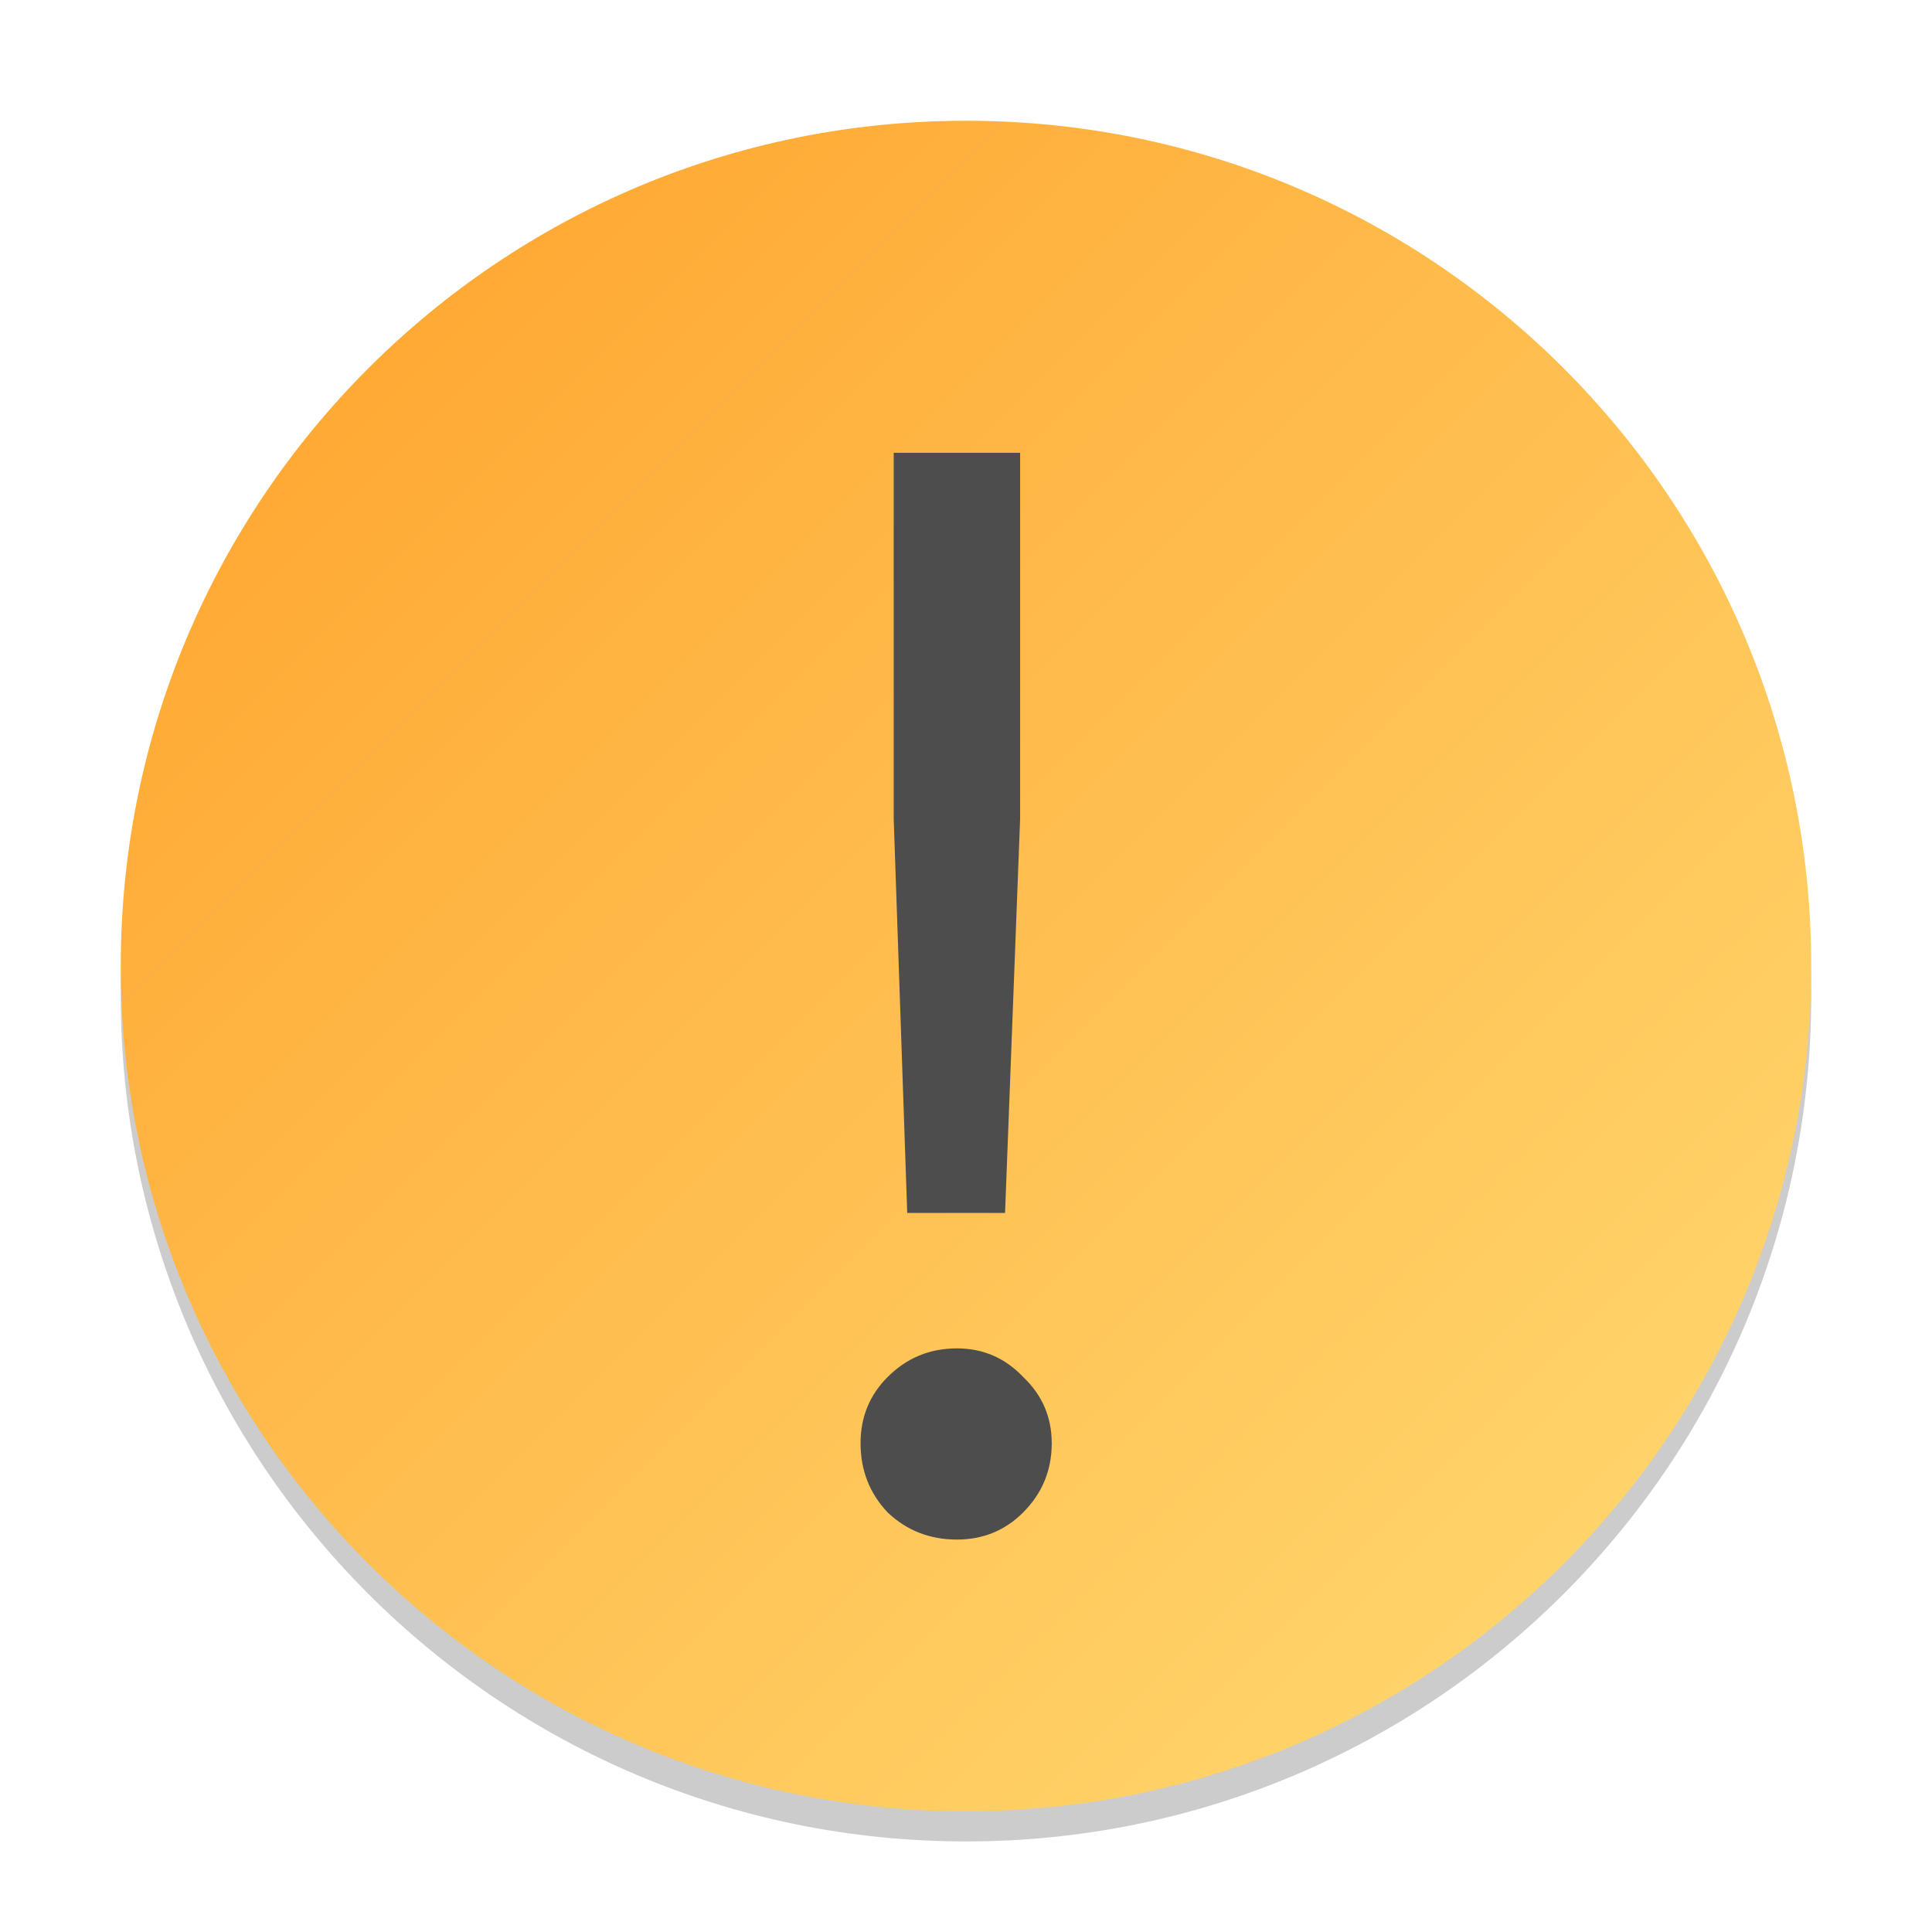
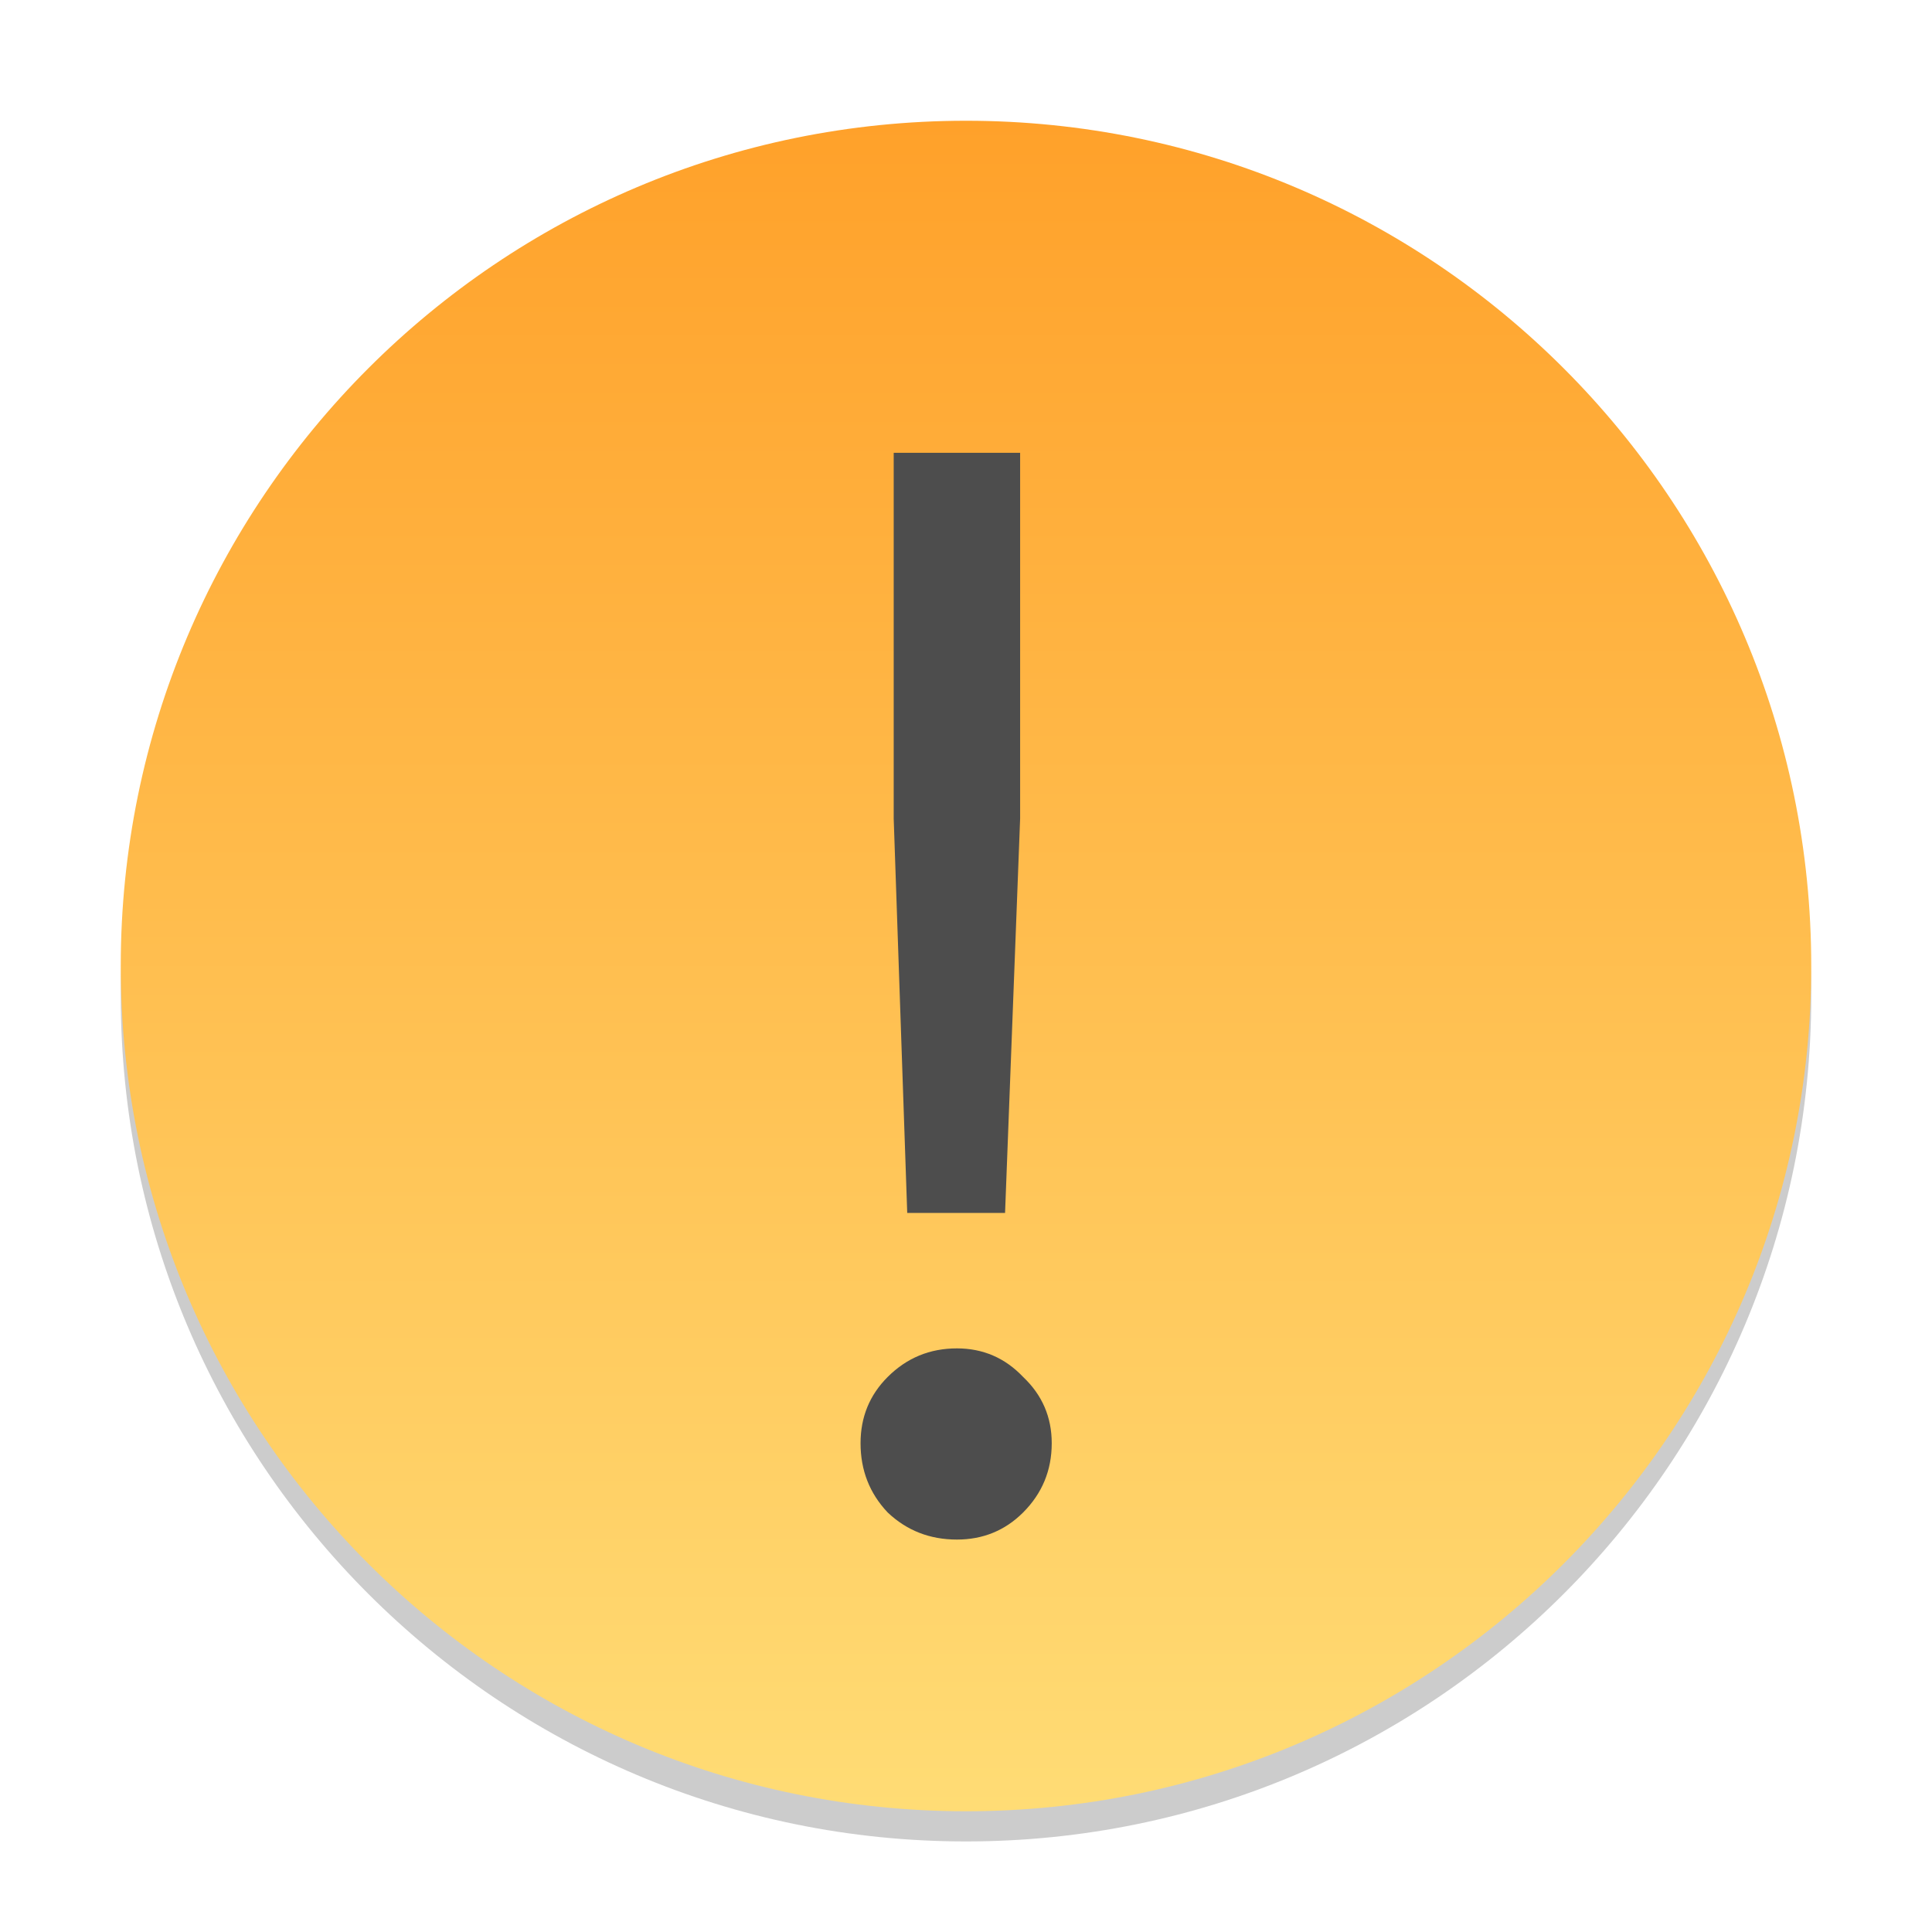
<svg xmlns="http://www.w3.org/2000/svg" xmlns:xlink="http://www.w3.org/1999/xlink" width="64" height="64" viewBox="0 0 64 64" version="1.1" id="svg3354">
  <defs id="defs3351">
    <linearGradient id="linearGradient986">
      <stop style="stop-color:#ffa12a;stop-opacity:1;" offset="0" id="stop982" />
      <stop style="stop-color:#ffdc75;stop-opacity:1;" offset="1" id="stop984" />
    </linearGradient>
-     <linearGradient xlink:href="#linearGradient986" id="linearGradient2881" x1="3" y1="3" x2="29" y2="29" gradientUnits="userSpaceOnUse" gradientTransform="matrix(2.153846,0,0,2.153846,-2.461539,-2.461538)" />
+     <linearGradient xlink:href="#linearGradient986" id="linearGradient2881" x1="16" y1="3" x2="16" y2="29" gradientUnits="userSpaceOnUse" gradientTransform="matrix(2.153846,0,0,2.153846,-2.461539,-2.461538)" />
  </defs>
  <circle style="opacity:0.2;fill:#000000;fill-opacity:1;stroke:none;stroke-width:4.308;stroke-linecap:round;stroke-linejoin:round;stroke-dasharray:none;stroke-opacity:1" id="path2871" cx="32" cy="33" r="28" />
  <circle style="fill:url(#linearGradient2881);fill-opacity:1;stroke:none;stroke-width:4.308;stroke-linecap:round;stroke-linejoin:round;stroke-dasharray:none;stroke-opacity:1" id="path2873" cx="32" cy="32" r="28" />
  <path d="M 29.605,27.116 V 15 h 4.188 v 12.116 l -0.499,13.064 h -3.241 z m 2.094,23.884 c -0.898,0 -1.662,-0.299 -2.294,-0.898 -0.598,-0.632 -0.898,-1.396 -0.898,-2.294 0,-0.864 0.299,-1.596 0.898,-2.194 0.632,-0.632 1.396,-0.947 2.294,-0.947 0.864,0 1.596,0.316 2.194,0.947 0.632,0.598 0.947,1.33 0.947,2.194 0,0.898 -0.316,1.662 -0.947,2.294 -0.598,0.598 -1.33,0.898 -2.194,0.898 z" style="font-size:30.471px;line-height:1.25;font-family:'Google Sans';-inkscape-font-specification:'Google Sans';fill:#4d4d4d;fill-opacity:1;stroke-width:1.247" id="path13331" />
</svg>
